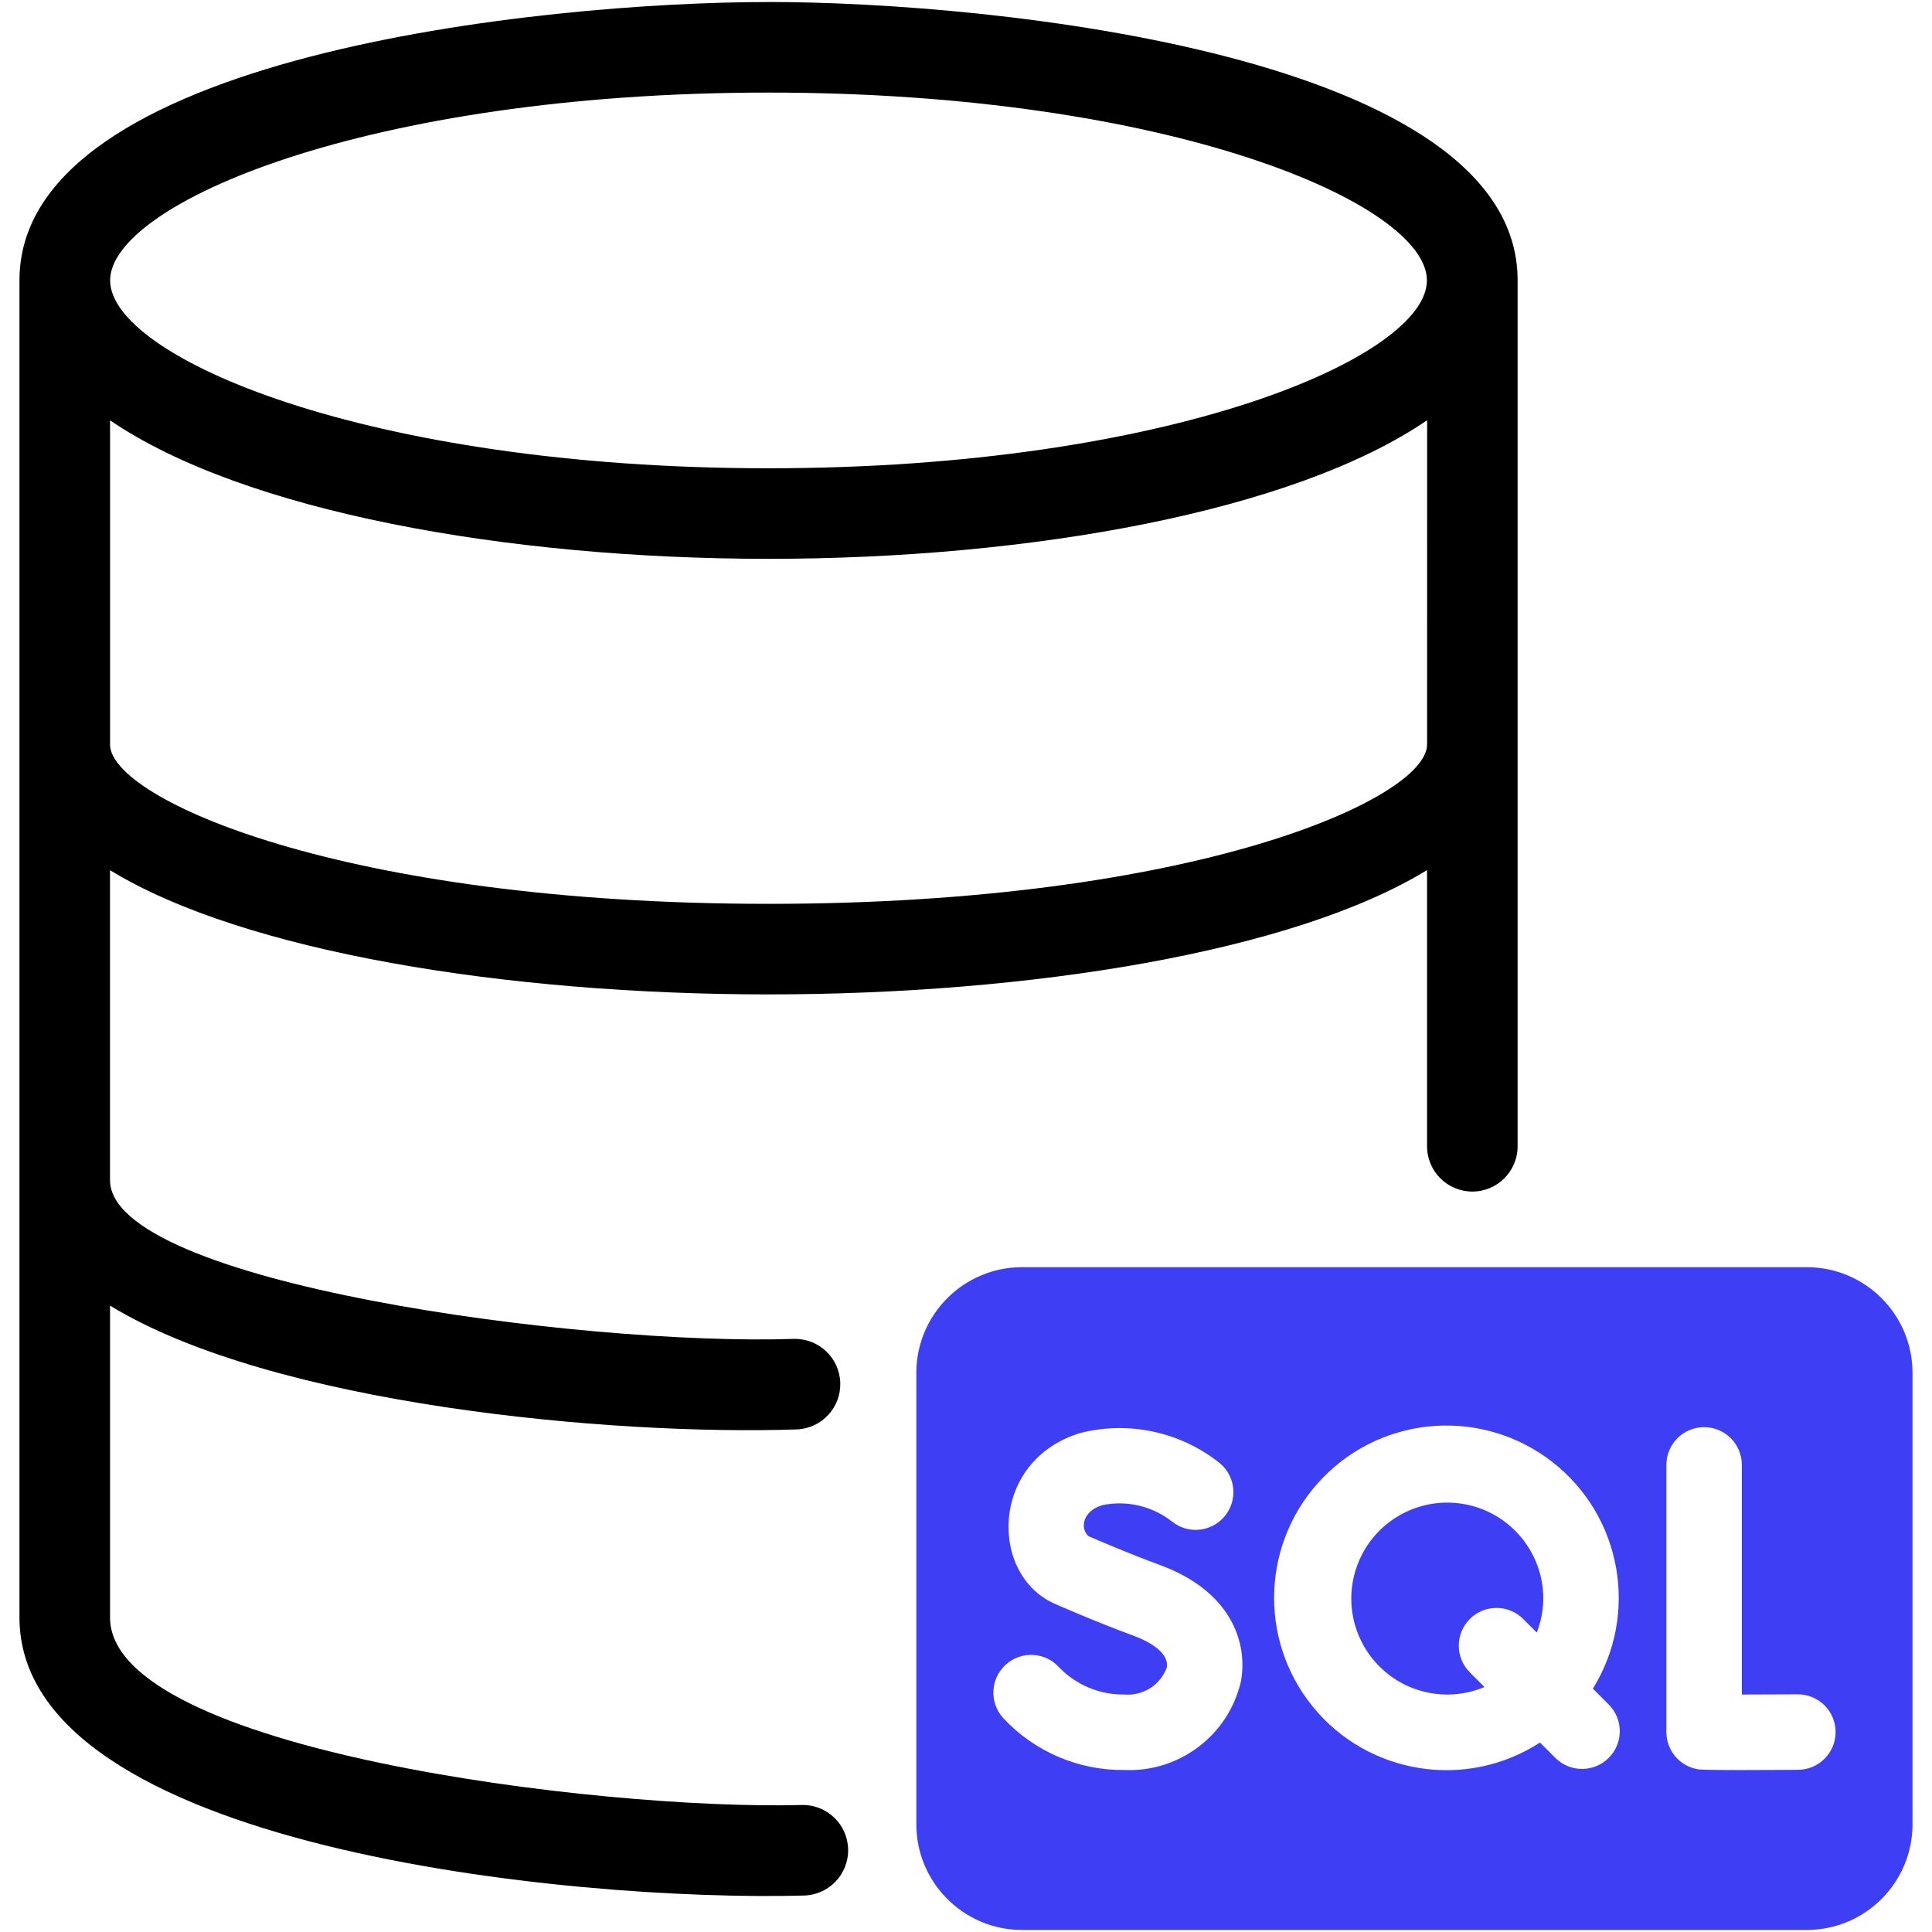
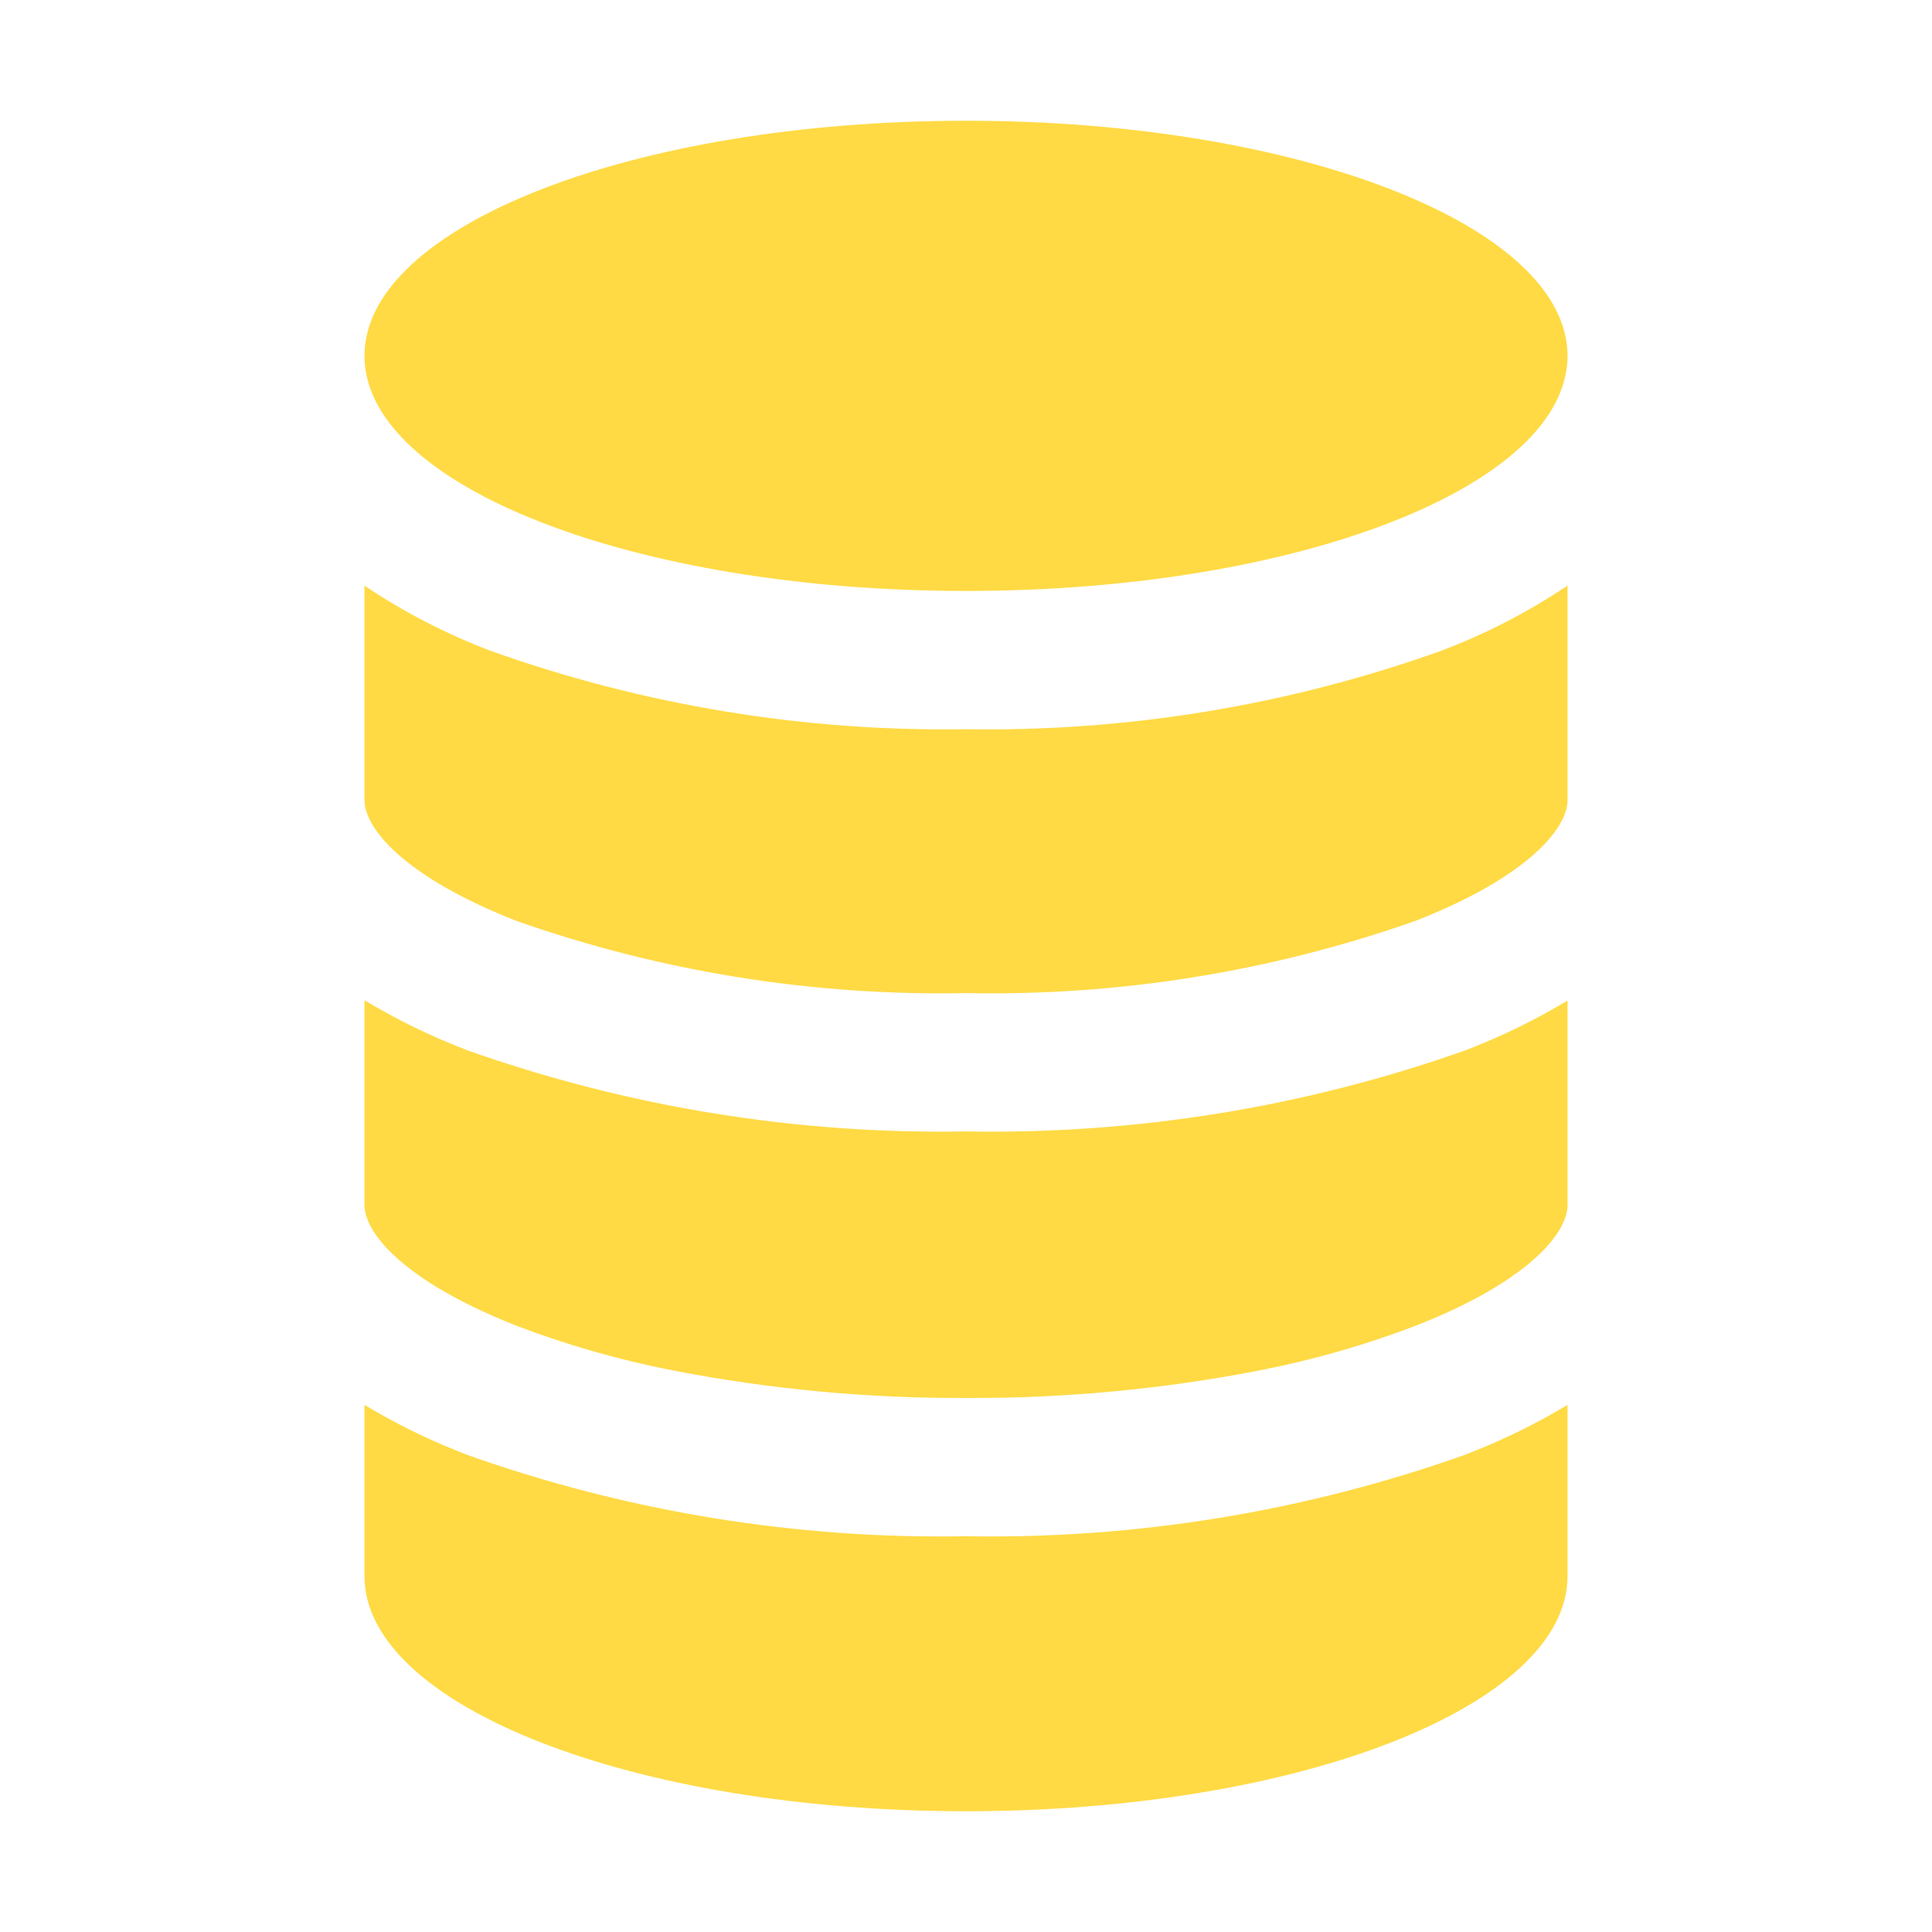
- <svg xmlns="http://www.w3.org/2000/svg" height="512" viewBox="0 0 64 64" width="512">
-   <g id="expanded">
-     <path d="m25.458.067c-7.462 0-24.813 1.772-24.813 9.216v44.3c0 7.621 18.285 9.42 25.991 9.209a1.5 1.5 0 0 0 -.081-2.999c-6.73.179-22.91-1.833-22.91-6.211v-10.332c5.382 3.29 16.609 4.31 22.761 4.101a1.5 1.5 0 0 0 -.103-2.998c-7.107.234-22.659-1.863-22.659-5.261v-10.266c4.437 2.713 13.159 4.115 21.812 4.115 8.657 0 17.382-1.403 21.817-4.118v9.149a1.5 1.5 0 1 0 3 0v-28.69c0-7.427-17.312-9.216-24.817-9.216zm0 3c13.314 0 21.81 3.685 21.81 6.222s-8.496 6.223-21.81 6.223-21.81-3.686-21.81-6.223 8.496-6.222 21.81-6.222zm21.817 21.578-.002.019c0 1.791-7.7 5.277-21.815 5.277-14.086 0-21.781-3.471-21.812-5.265v-10.752c4.435 3.025 13.158 4.588 21.813 4.588 8.658 0 17.384-1.564 21.817-4.591z" />
-     <g fill="#3e3ef4">
-       <path d="m47.944 49.776a3.179 3.179 0 1 0 1.232 6.109l-.486-.486a1.25 1.25 0 1 1 1.768-1.768l.45.45a3.148 3.148 0 0 0 .216-1.126 3.182 3.182 0 0 0 -3.179-3.179z" />
-       <path d="m59.855 41.977h-26a3.504 3.504 0 0 0 -3.5 3.5v14.956a3.504 3.504 0 0 0 3.5 3.5h26a3.504 3.504 0 0 0 3.5-3.5v-14.956a3.504 3.504 0 0 0 -3.5-3.5zm-18.744 13.707a3.795 3.795 0 0 1 -3.868 2.95 5.4 5.4 0 0 1 -4.013-1.724 1.25 1.25 0 0 1 1.853-1.679 2.938 2.938 0 0 0 2.16.902 1.371 1.371 0 0 0 1.407-.89c.102-.567-.793-.944-1.07-1.046-1.378-.509-2.602-1.053-2.653-1.076-2.171-.971-2.129-4.75.866-5.653a5.319 5.319 0 0 1 4.628 1.012 1.25 1.25 0 0 1 -1.602 1.919 2.809 2.809 0 0 0 -2.306-.538c-.662.2-.739.78-.454 1.027.33.144 1.322.57 2.385.963 2.317.855 2.897 2.54 2.666 3.832zm12.18 2.548a1.25 1.25 0 0 1 -1.768 0l-.508-.508a5.708 5.708 0 1 1 1.751-1.785l.525.525a1.25 1.25 0 0 1 0 1.768zm6.269.395c-.744.004-3.065.025-3.317-.018a1.25 1.25 0 0 1 -1.042-1.232v-8.85a1.25 1.25 0 0 1 2.5 0v7.607c.585-.001 1.283-.004 1.845-.007h.007a1.25 1.25 0 0 1 .007 2.5z" />
-     </g>
-   </g>
+ <svg xmlns="http://www.w3.org/2000/svg" width="800" height="800" viewBox="0 0 32 32">
+   <path d="M8.562,15.256A21.159,21.159,0,0,0,16,16.449a21.159,21.159,0,0,0,7.438-1.194c1.864-.727,2.525-1.535,2.525-2V9.7a10.357,10.357,0,0,1-2.084,1.076A22.293,22.293,0,0,1,16,12.078a22.36,22.36,0,0,1-7.879-1.3A10.28,10.28,0,0,1,6.037,9.7v3.55C6.037,13.724,6.7,14.528,8.562,15.256Z" style="" fill="#FFDA44" />
+   <path d="M8.562,21.961a15.611,15.611,0,0,0,2.6.741A24.9,24.9,0,0,0,16,23.155a24.9,24.9,0,0,0,4.838-.452,15.614,15.614,0,0,0,2.6-.741c1.864-.727,2.525-1.535,2.525-2v-3.39a10.706,10.706,0,0,1-1.692.825A23.49,23.49,0,0,1,16,18.74a23.49,23.49,0,0,1-8.271-1.348,10.829,10.829,0,0,1-1.692-.825V19.96C6.037,20.426,6.7,21.231,8.562,21.961Z" style="" fill="#FFDA44" />
+   <path d="M16,30c5.5,0,9.963-1.744,9.963-3.894V23.269a10.5,10.5,0,0,1-1.535.762l-.157.063A23.487,23.487,0,0,1,16,25.445a23.422,23.422,0,0,1-8.271-1.351c-.054-.02-.106-.043-.157-.063a10.5,10.5,0,0,1-1.535-.762v2.837C6.037,28.256,10.5,30,16,30Z" style="" fill="#FFDA44" />
+   <ellipse cx="16" cy="5.894" rx="9.963" ry="3.894" style="" fill="#FFDA44" />
</svg>
